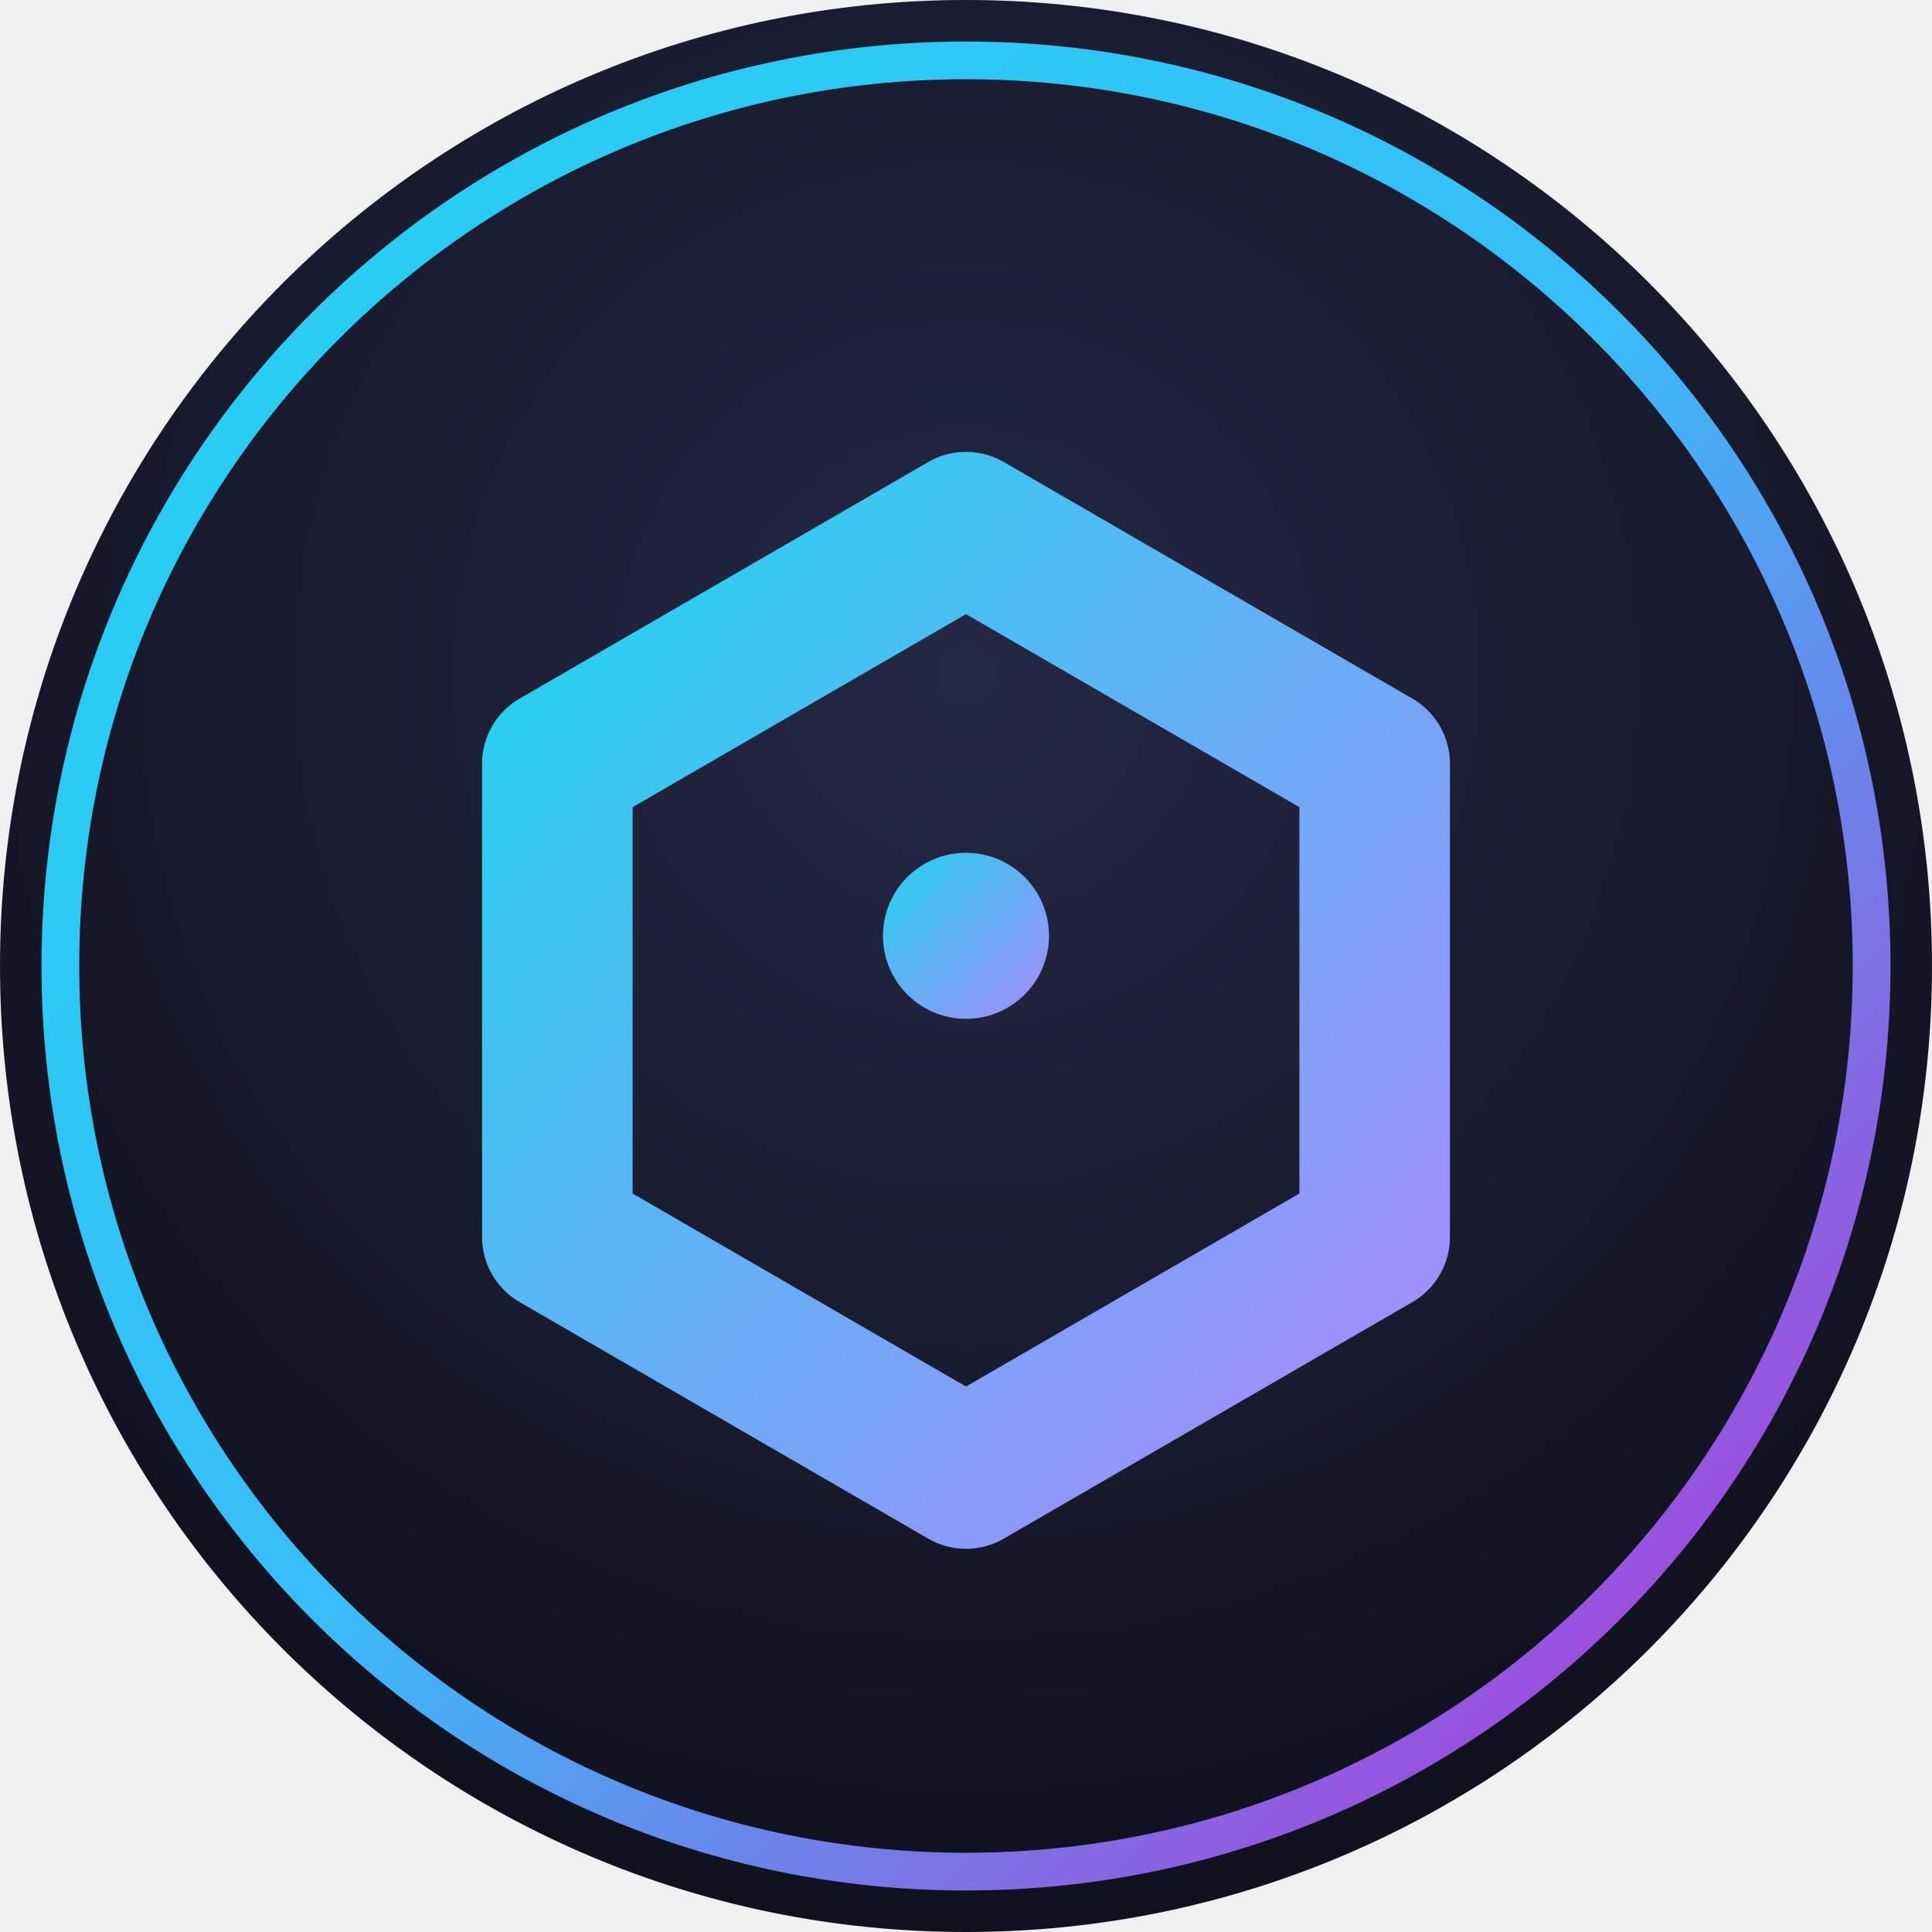
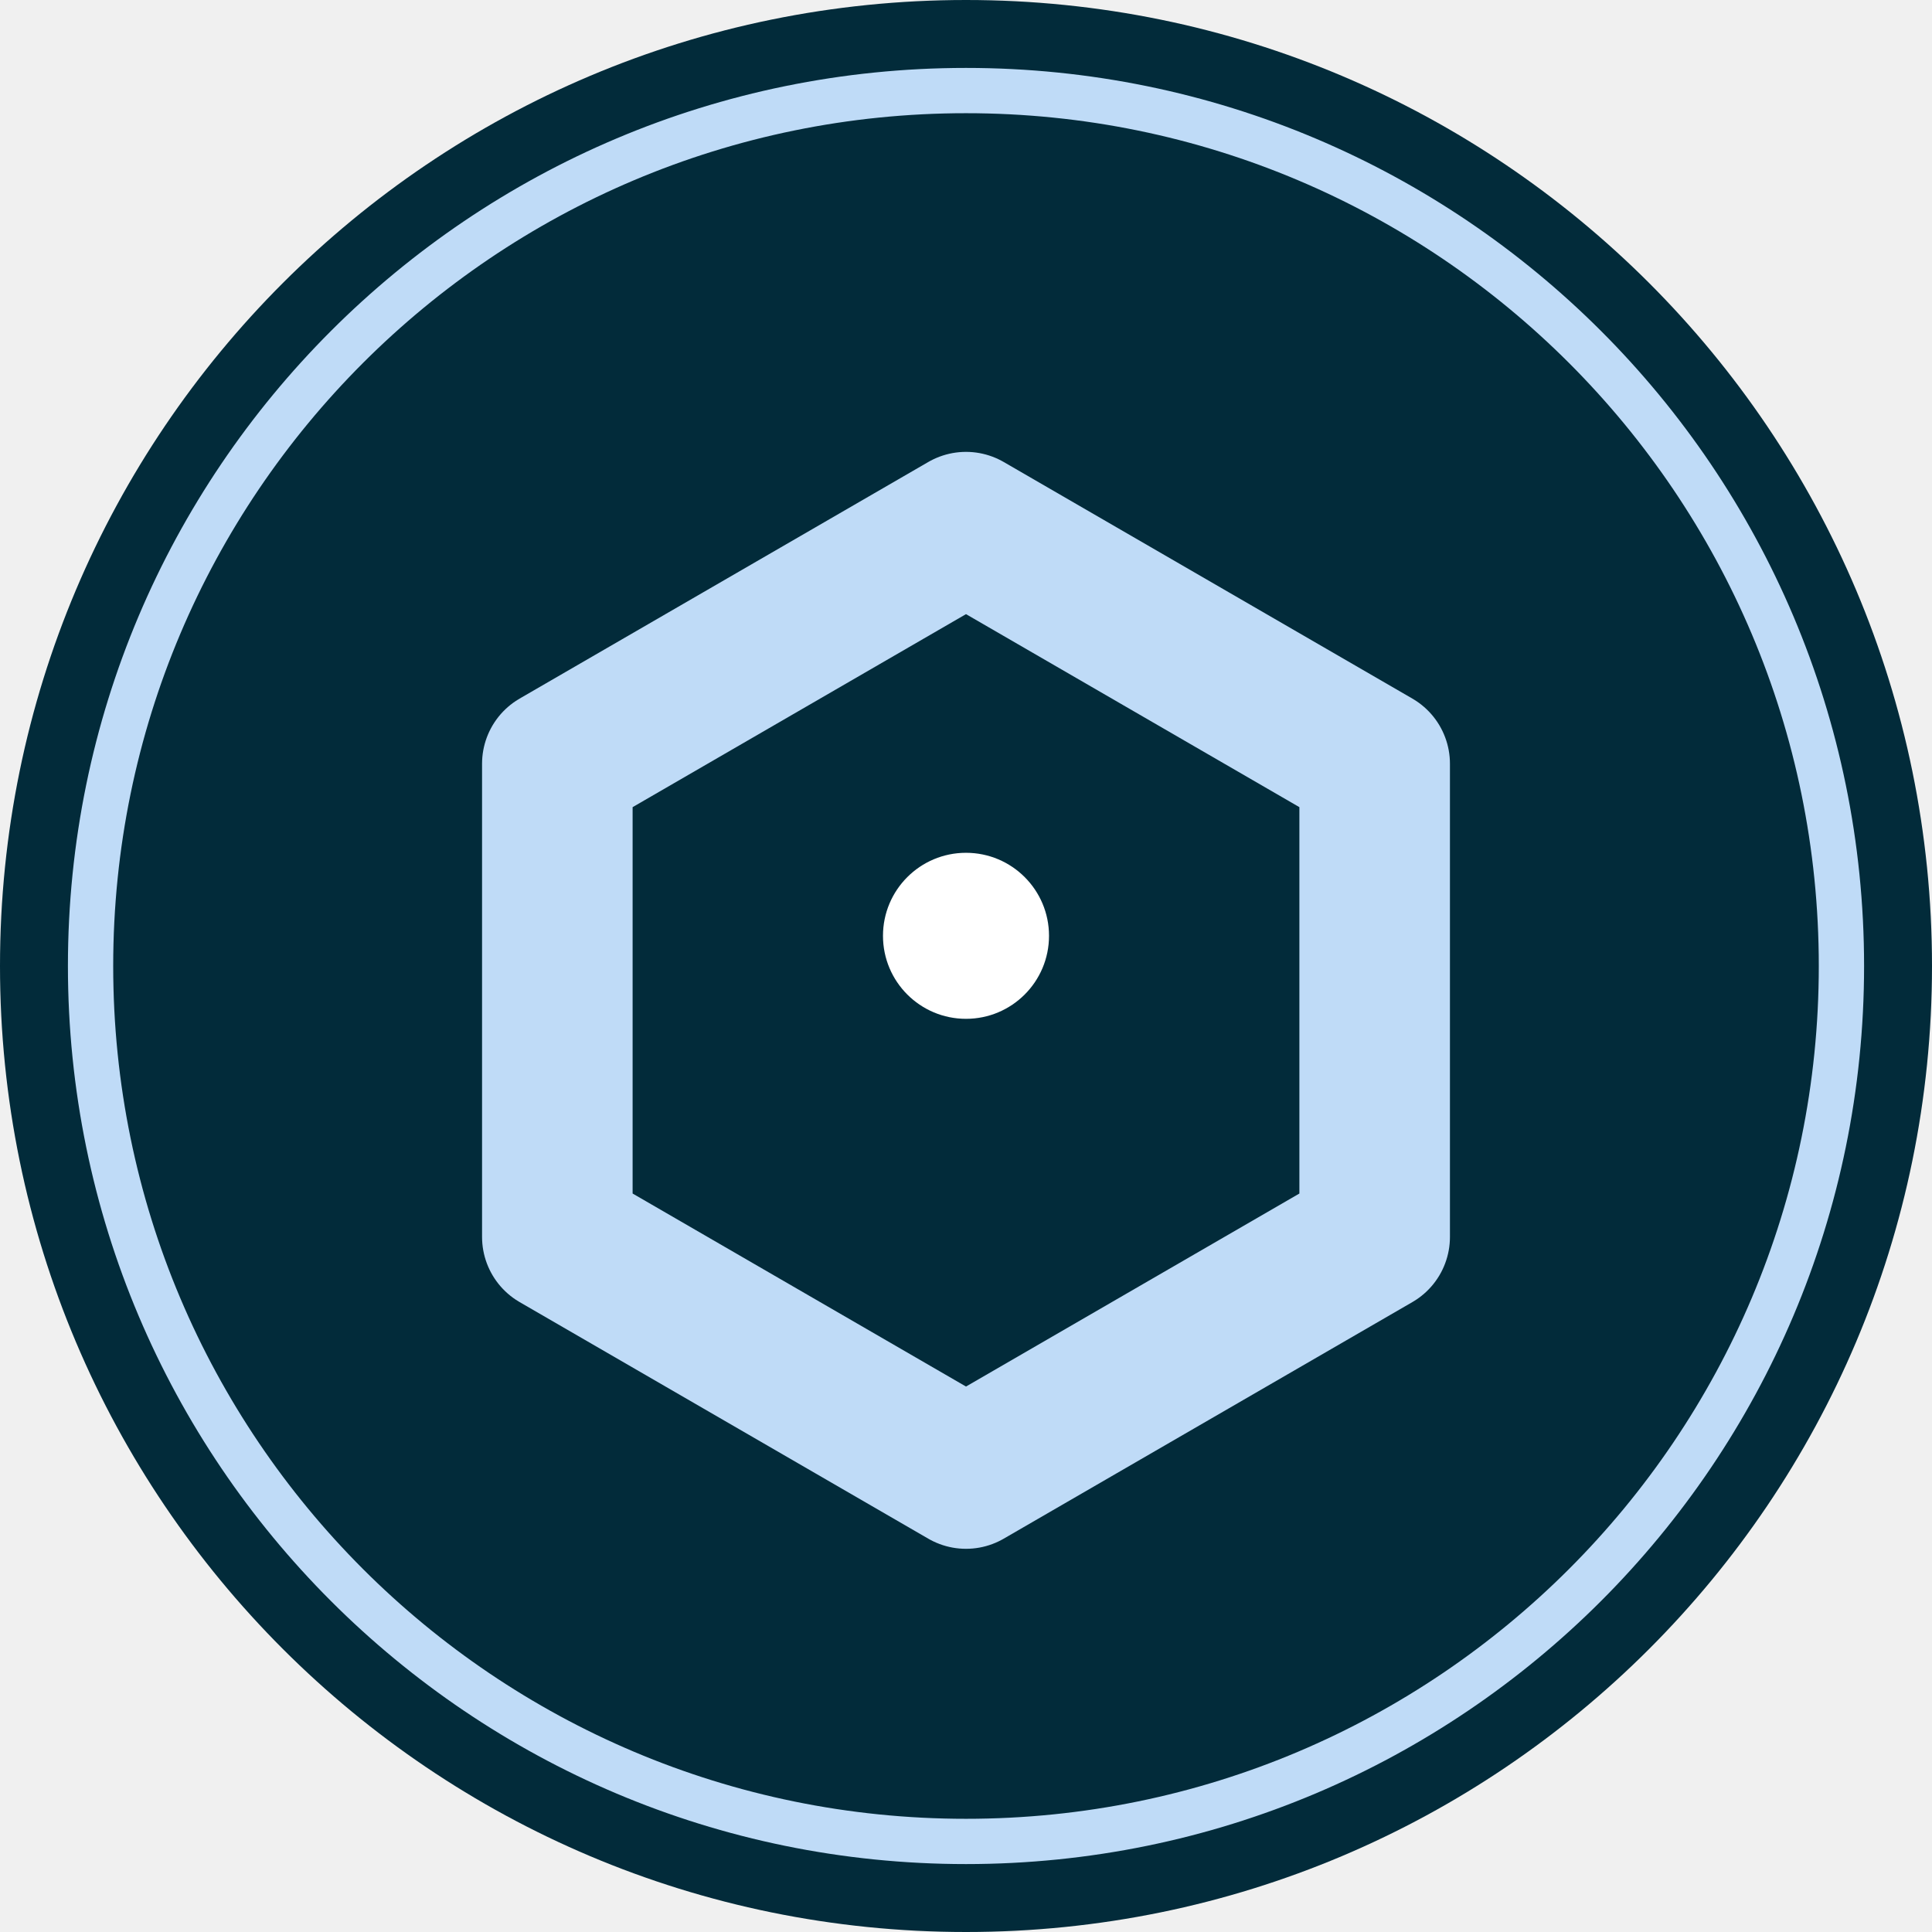
<svg xmlns="http://www.w3.org/2000/svg" viewBox="0 0 512 512" role="img" aria-label="LEco DevOps">
-   <defs>
-     <linearGradient id="leco-ring" x1="0%" y1="0%" x2="100%" y2="100%">
-       <stop offset="0%" stop-color="#22d3ee" />
-       <stop offset="50%" stop-color="#38bdf8" />
-       <stop offset="100%" stop-color="#c026d3" />
-     </linearGradient>
-     <linearGradient id="leco-g" x1="0%" y1="0%" x2="100%" y2="100%">
-       <stop offset="0%" stop-color="#22d3ee" />
-       <stop offset="100%" stop-color="#a78bfa" />
-     </linearGradient>
-     <radialGradient id="leco-bg" cx="50%" cy="35%" r="75%">
-       <stop offset="0%" stop-color="#252845" />
-       <stop offset="100%" stop-color="#0c0d18" />
-     </radialGradient>
-   </defs>
-   <circle cx="256" cy="256" r="256" fill="url(#leco-bg)" />
-   <circle cx="256" cy="256" r="240" fill="none" stroke="url(#leco-ring)" stroke-width="10" />
+   <circle cx="256" cy="256" r="256" fill="#022B3A" />
+   <circle cx="256" cy="256" r="232" fill="none" stroke="#BFDBF7" stroke-width="12" />
  <g transform="translate(256 248)">
-     <path fill="none" stroke="url(#leco-g)" stroke-width="14" stroke-linejoin="round" transform="scale(2.85)" d="M0 -38l38 22v44L0 50-38 28V-16L0 -38z" />
-     <circle cx="0" cy="0" r="22" fill="url(#leco-g)" />
+     <path fill="none" stroke="#BFDBF7" stroke-width="14" stroke-linejoin="round" transform="scale(2.85)" d="M0 -38l38 22v44L0 50-38 28V-16L0 -38z" />
+     <circle cx="0" cy="0" r="22" fill="#FFFFFF" />
  </g>
</svg>
